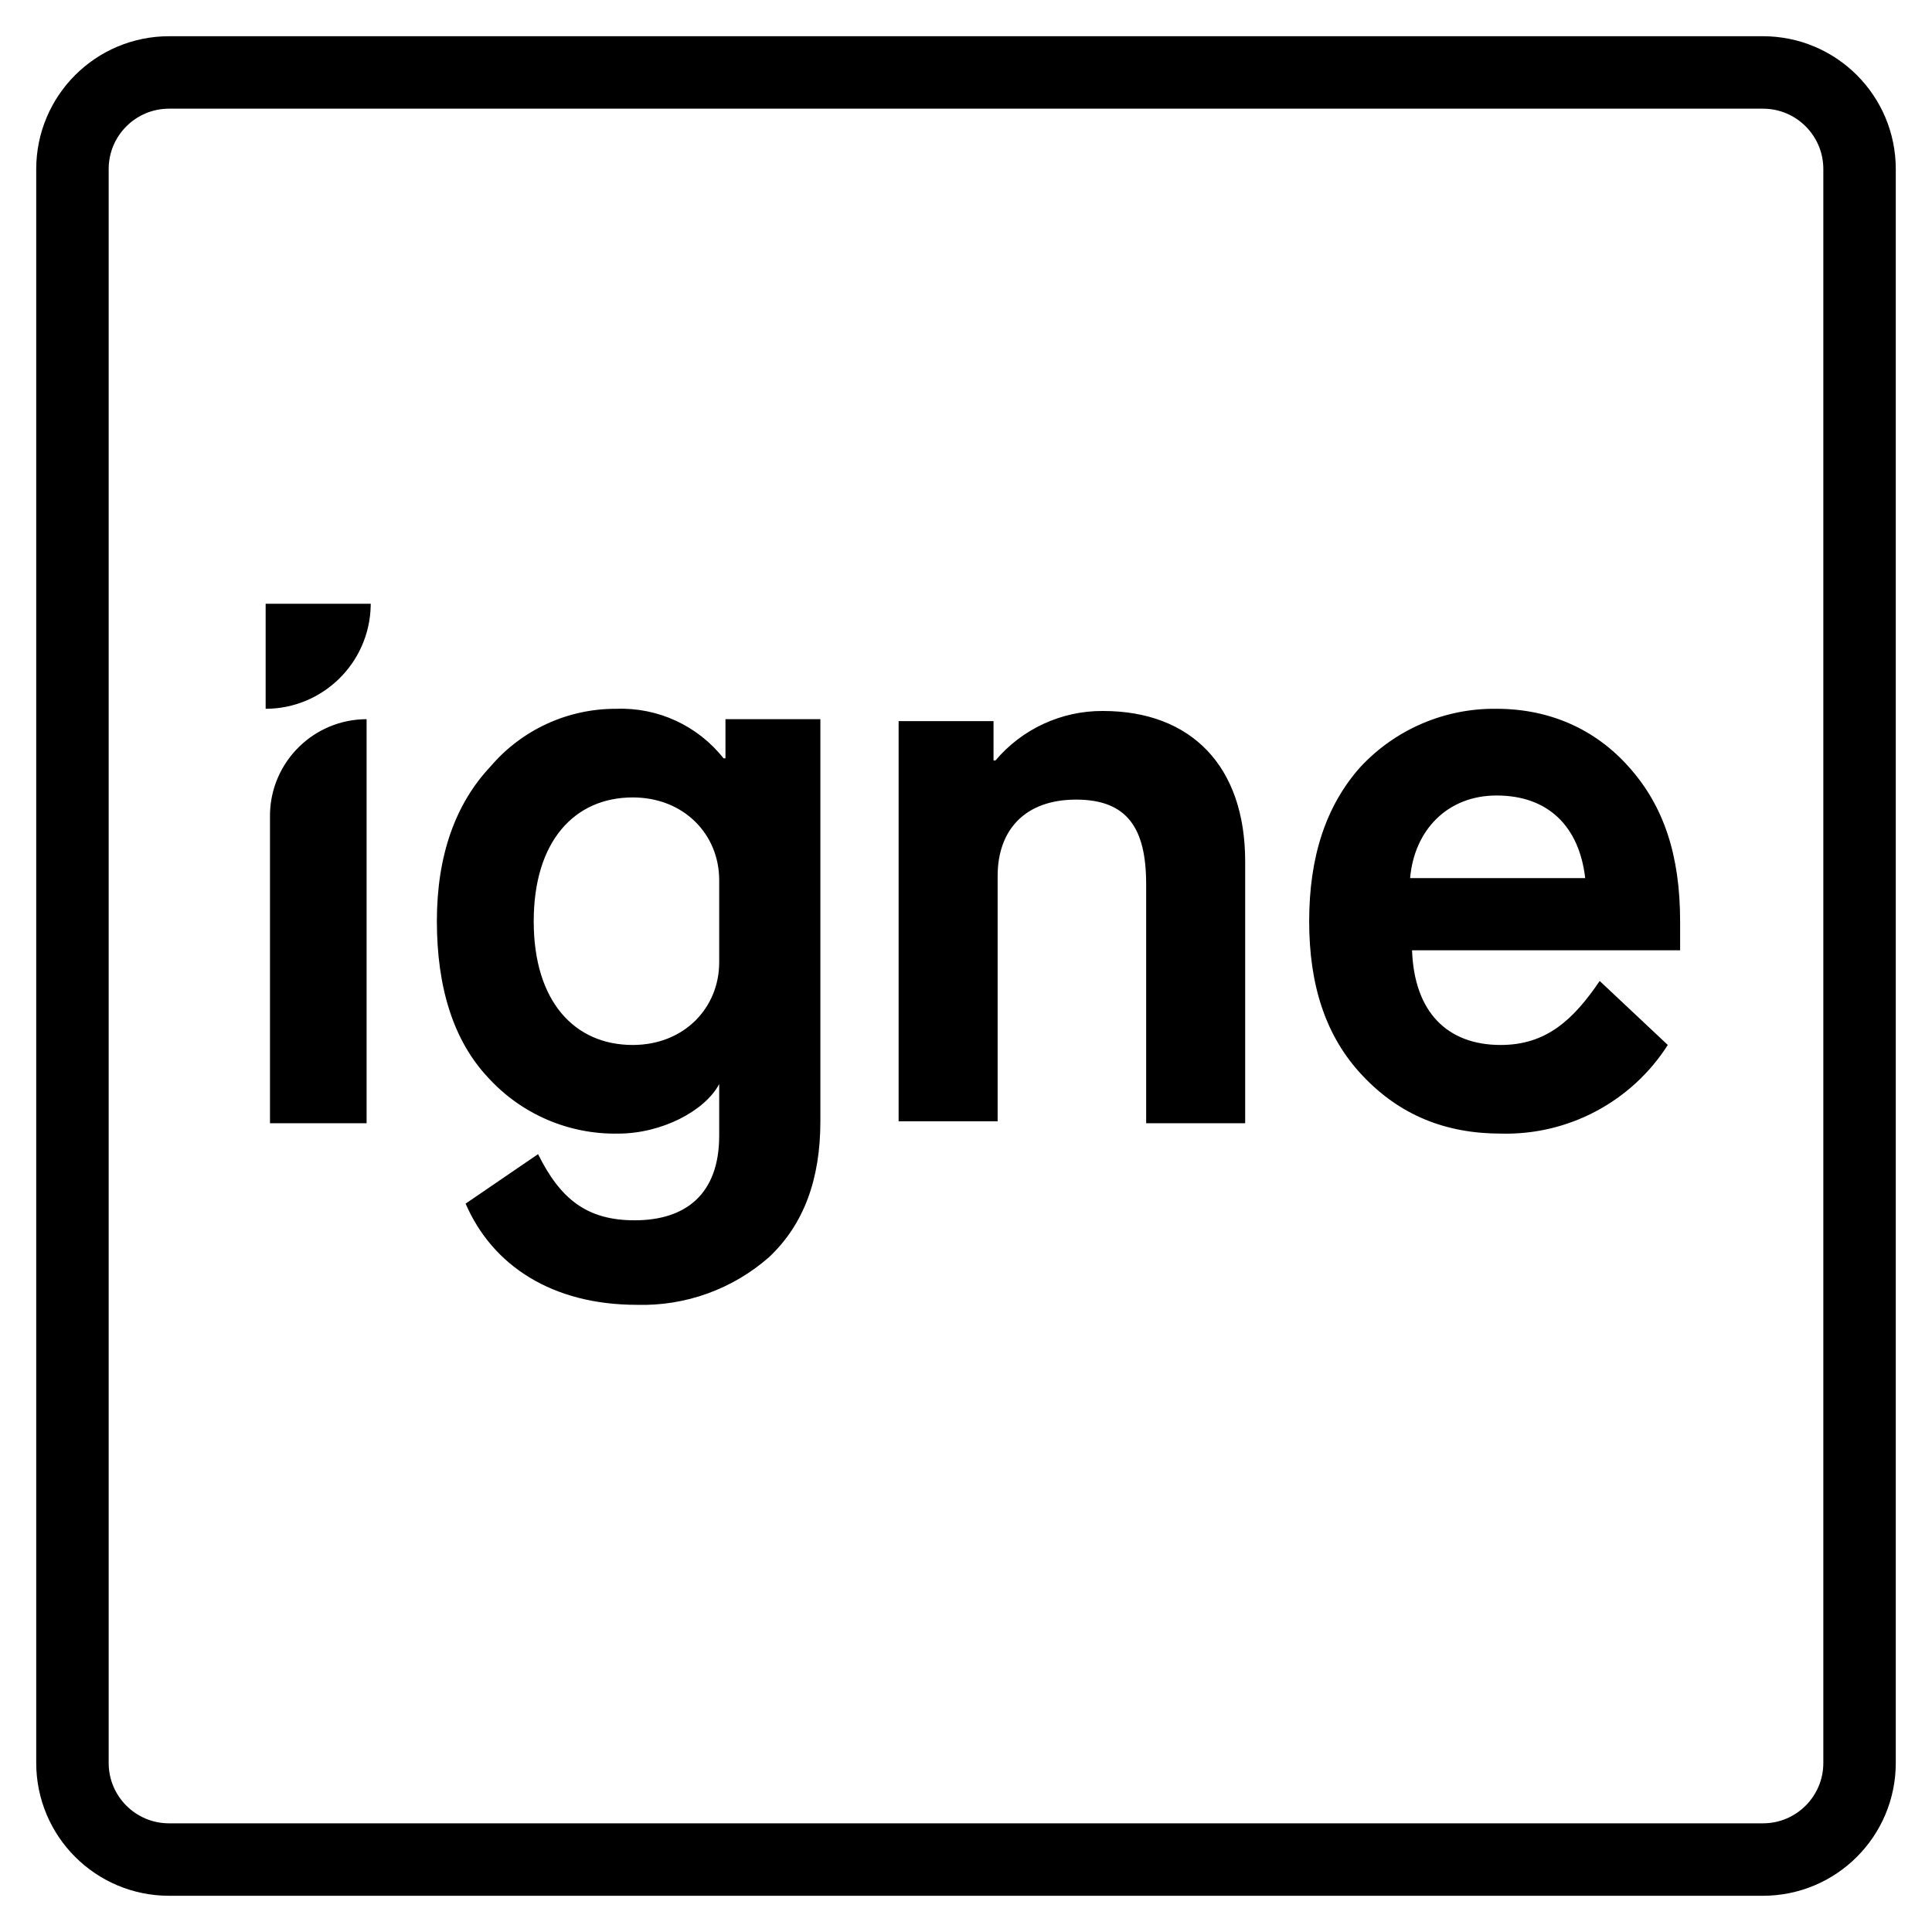
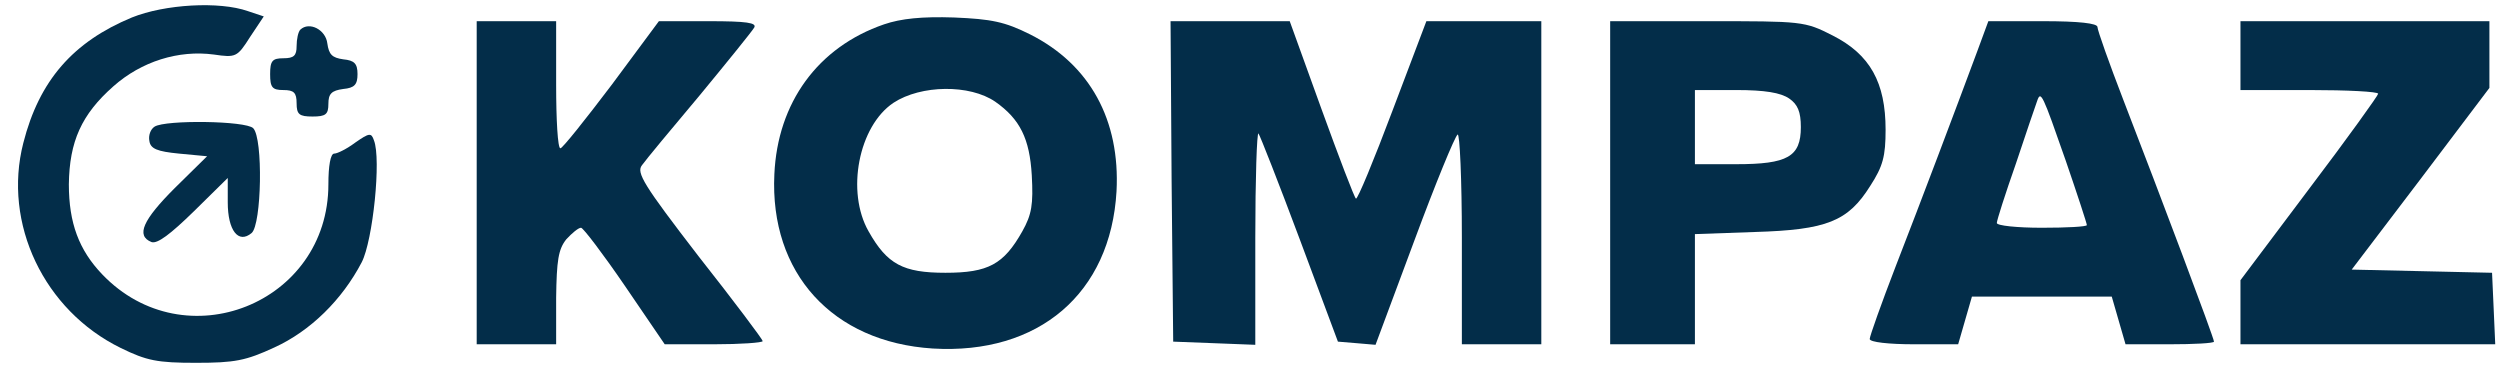
- <svg xmlns="http://www.w3.org/2000/svg" fill="none" viewBox="0 0 80 80">
-   <rect x="3" y="3" width="74" height="74" stroke-width="3" stroke="currentColor" rx="4" />
-   <path fill="currentColor" d="M25.52 29.35a5.4 5.4 0 0 1 4.44 2.05h.08v-1.62h3.93v16.65c0 2.39-.68 4.27-2.13 5.63a7.94 7.94 0 0 1-5.47 1.97c-3.5 0-5.98-1.62-7.09-4.19l3-2.05c.93 1.88 2.04 2.74 4 2.74 2.14 0 3.5-1.11 3.5-3.5v-2.14c-.59 1.11-2.38 2.05-4.18 2.05a7.1 7.1 0 0 1-5.37-2.3c-1.46-1.54-2.14-3.76-2.14-6.5 0-2.72.77-4.86 2.22-6.4a6.8 6.8 0 0 1 5.2-2.39Zm36.45 0c2.22 0 4.1.86 5.47 2.4 1.45 1.61 2.13 3.66 2.13 6.4v1.2h-11.1c.09 2.55 1.45 3.92 3.67 3.92 1.88 0 3-1.03 4.1-2.65l2.82 2.65a7.95 7.95 0 0 1-6.91 3.67c-2.3 0-4.19-.77-5.72-2.39-1.54-1.62-2.22-3.76-2.22-6.4 0-2.65.68-4.78 2.13-6.4a7.56 7.56 0 0 1 5.64-2.4Zm-46.79.43v16.73h-4V33.68a4.01 4.01 0 0 1 4-3.9Zm30.49-.34c3.67 0 5.89 2.3 5.89 6.23v10.84h-4.1v-9.9c0-2.3-.77-3.5-2.9-3.5-2.14 0-3.25 1.28-3.25 3.16v10.16h-4.1V29.86h3.93v1.63h.08a5.78 5.78 0 0 1 4.44-2.05ZM26.2 33.02c-2.4 0-4.1 1.8-4.1 5.13s1.7 5.12 4.1 5.12c2.13 0 3.58-1.54 3.58-3.42v-3.41c0-1.88-1.45-3.42-3.58-3.42Zm35.77-.08c-2.05 0-3.41 1.45-3.58 3.42h7.25c-.25-2.14-1.53-3.42-3.67-3.42ZM15.35 25v.09A4.36 4.36 0 0 1 11 29.35V25h4.35Z" />
+ <svg xmlns="http://www.w3.org/2000/svg" viewBox="132 134 472 69">
+   <g transform="translate(0,354) scale(0.1,-0.1)" fill="#032d49" stroke="none">
+     <path d="M1569 2167 c-111 -46 -175 -119 -205 -237 -39 -152 39 -316 184 -387 49 -24 69 -28 142 -28 73 0 94 4 148 29 68 31 128 90 165 161 21 41 37 195 23 230 -5 15 -9 14 -35 -4 -16 -12 -34 -21 -40 -21 -7 0 -11 -23 -11 -58 0 -225 -271 -333 -427 -170 -44 46 -63 97 -63 170 1 81 24 132 84 185 53 47 123 69 190 60 41 -6 44 -5 68 33 l26 39 -30 10 c-54 19 -157 13 -219 -12z" />
+     <path d="M2989 2154 c-125 -43 -201 -148 -207 -283 -9 -187 110 -317 299 -329 200 -12 336 104 347 297 7 134 -50 239 -163 296 -48 24 -73 29 -144 32 -60 2 -100 -2 -132 -13z m210 -146 c47 -33 65 -70 69 -139 3 -55 0 -74 -18 -106 -35 -62 -64 -78 -145 -78 -80 0 -110 16 -145 78 -43 75 -19 199 47 243 52 34 144 35 192 2z" />
+     <path d="M2220 1855 l0 -305 75 0 75 0 0 88 c1 70 4 91 19 110 11 12 23 22 28 22 4 0 42 -50 83 -110 l75 -110 93 0 c50 0 92 3 92 6 0 3 -54 75 -121 160 -104 135 -118 158 -107 172 7 10 56 69 109 132 52 63 99 121 103 128 5 9 -14 12 -86 12 l-94 0 -89 -120 c-50 -66 -93 -120 -97 -120 -5 0 -8 54 -8 120 l0 120 -75 0 -75 0 0 -305z" />
+     <path d="M3532 1858 l3 -303 78 -3 77 -3 0 202 c0 111 3 200 6 197 3 -4 38 -93 78 -200 l72 -193 36 -3 35 -3 73 196 c40 108 77 198 82 201 4 3 8 -85 8 -195 l0 -201 75 0 75 0 0 305 0 305 -108 0 -109 0 -64 -169 c-35 -93 -66 -168 -69 -166 -3 2 -32 78 -65 169 l-60 166 -113 0 -112 0 2 -302z" />
+     <path d="M4360 1855 l0 -305 80 0 80 0 0 104 0 104 113 4 c136 4 176 20 218 87 24 37 29 56 29 106 0 89 -29 142 -100 178 -53 27 -57 27 -237 27 l-183 0 0 -305z m338 159 c16 -11 22 -25 22 -54 0 -56 -25 -70 -122 -70 l-78 0 0 70 0 70 78 0 c54 0 84 -5 100 -16z" />
+     <path d="M5053 2103 c-42 -113 -105 -280 -154 -406 -27 -70 -49 -132 -49 -137 0 -6 36 -10 84 -10 l83 0 13 45 13 45 132 0 132 0 13 -45 13 -45 83 0 c46 0 84 2 84 5 0 7 -101 275 -171 456 -27 70 -49 132 -49 138 0 7 -35 11 -103 11 l-103 0 -21 -57z m167 -206 c22 -64 40 -119 40 -122 0 -3 -38 -5 -85 -5 -47 0 -85 4 -85 9 0 5 16 55 36 112 19 57 37 110 40 118 7 21 10 14 54 -112z" />
+     <path d="M5550 2095 l0 -65 130 0 c72 0 130 -3 130 -7 0 -3 -58 -84 -130 -179 l-130 -173 0 -60 0 -61 240 0 241 0 -3 68 -3 67 -132 3 -133 3 130 171 130 172 0 63 0 63 -235 0 -235 0 0 -65z" />
+     <path d="M1887 2144 c-4 -4 -7 -18 -7 -31 0 -18 -5 -23 -25 -23 -21 0 -25 -5 -25 -30 0 -25 4 -30 25 -30 20 0 25 -5 25 -25 0 -21 5 -25 30 -25 25 0 30 4 30 24 0 19 6 25 28 28 21 2 27 8 27 28 0 20 -6 26 -27 28 -21 3 -27 9 -30 30 -3 26 -34 42 -51 26z" />
+     <path d="M1612 1961 c-8 -5 -12 -17 -10 -27 2 -15 15 -20 56 -24 l53 -5 -61 -60 c-60 -60 -74 -90 -44 -102 11 -4 36 15 80 58 l64 63 0 -46 c0 -53 20 -79 45 -58 19 16 22 179 3 198 -14 14 -165 16 -186 3z" />
+   </g>
</svg>
